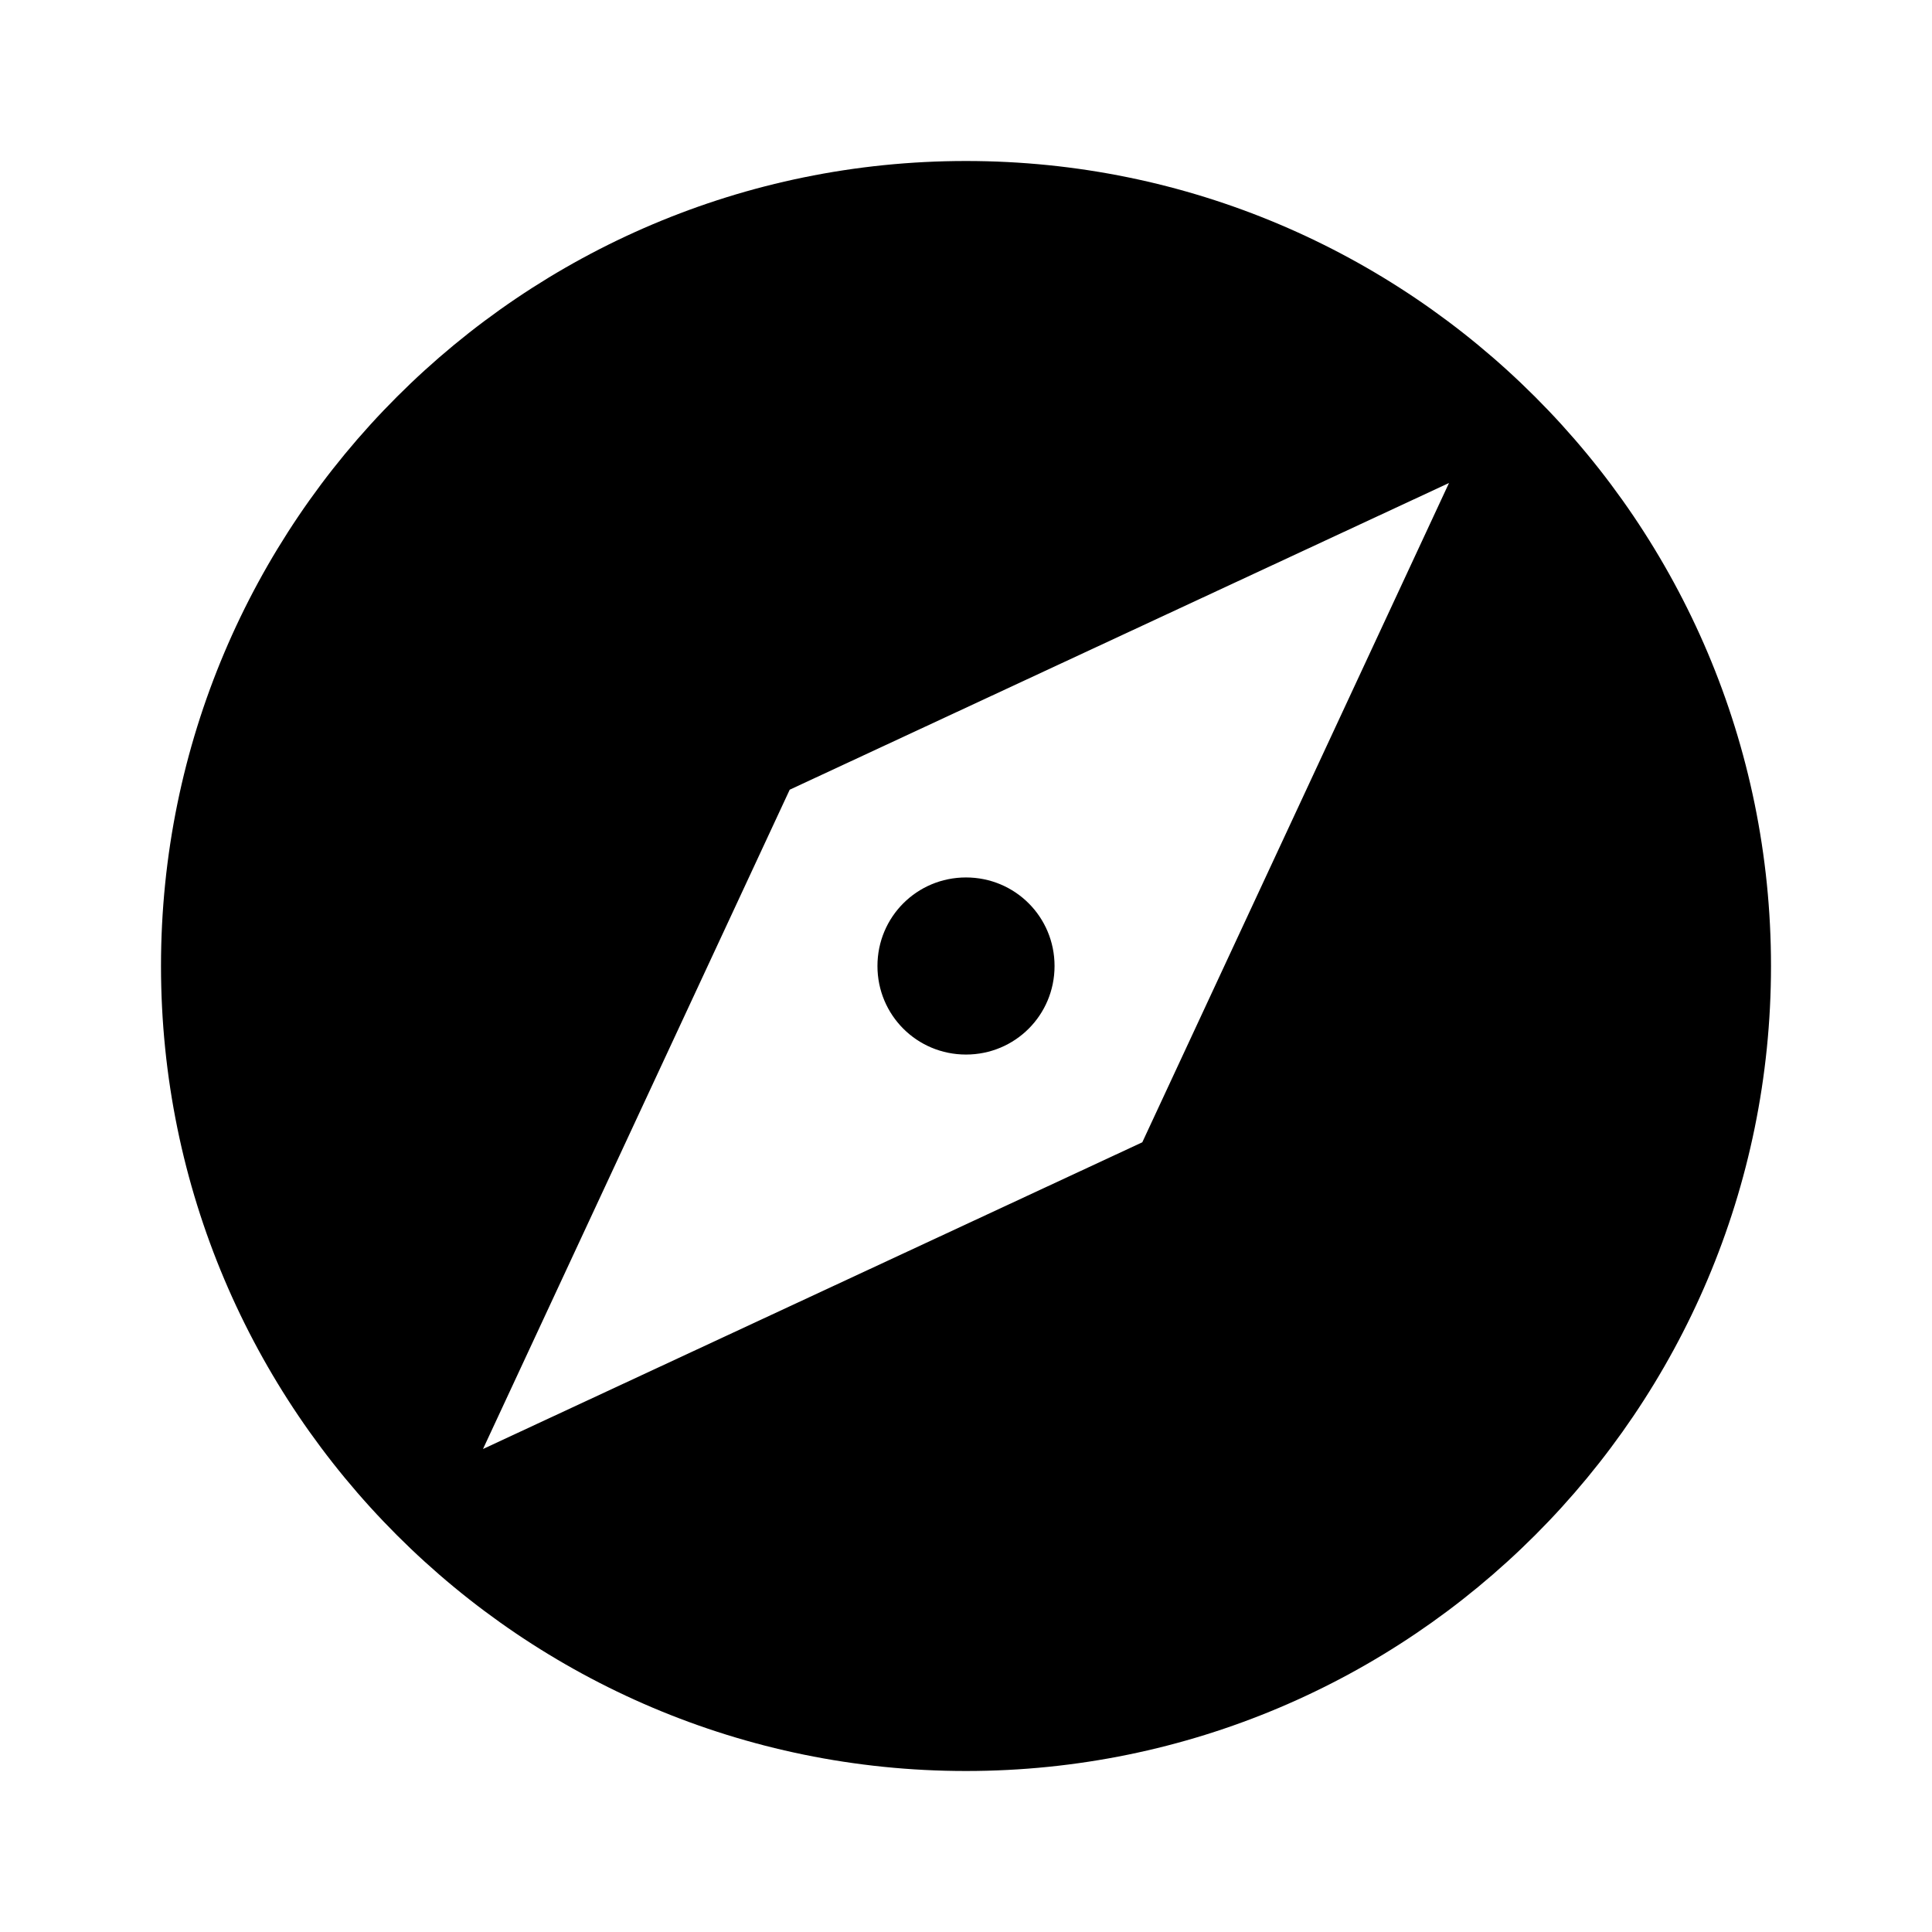
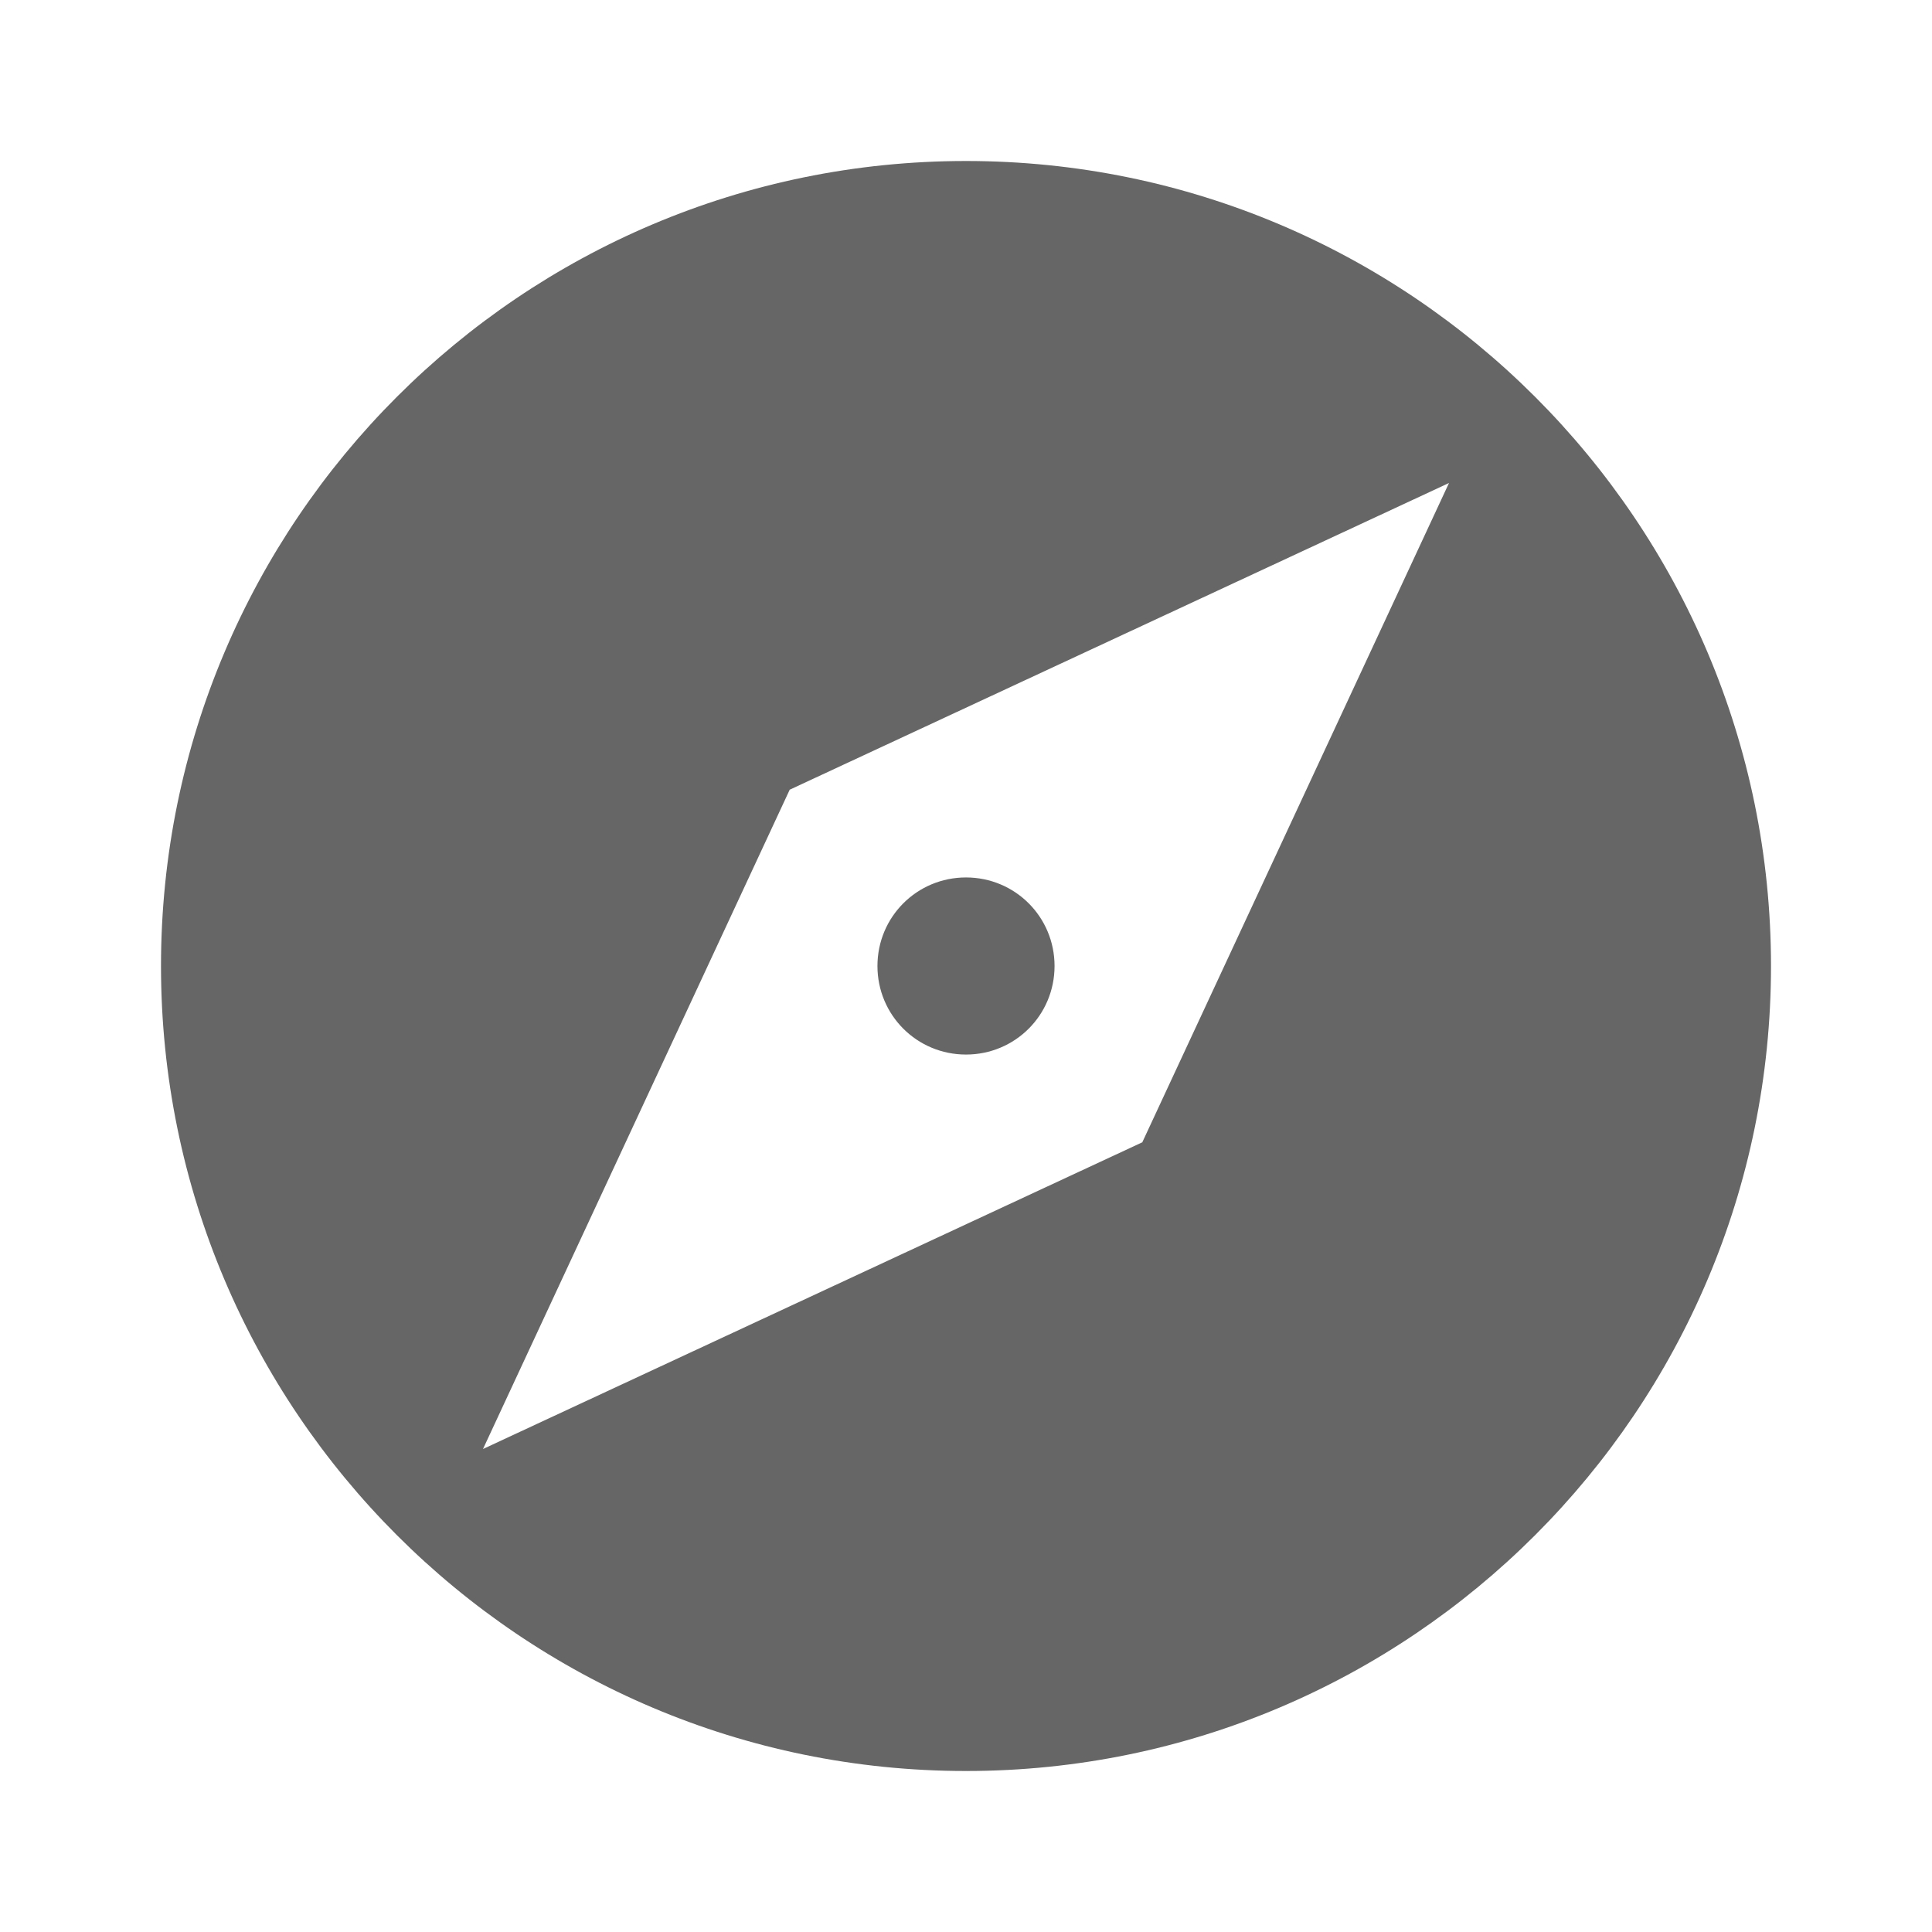
- <svg xmlns="http://www.w3.org/2000/svg" fill="#000000" height="24" viewBox="0 0 24 24" width="24">
+ <svg xmlns="http://www.w3.org/2000/svg" fill="#666666" height="24" viewBox="0 0 24 24" width="24">
  <path d="M12 10.9c-.61 0-1.1.49-1.1 1.1s.49 1.1 1.1 1.1c.61 0 1.1-.49 1.1-1.1s-.49-1.1-1.1-1.1zM12 2C6.48 2 2 6.48 2 12s4.48 10 10 10 10-4.48 10-10S17.52 2 12 2zm2.19 12.19L6 18l3.81-8.19L18 6l-3.81 8.19z" />
  <path d="M0 0h24v24H0z" fill="none" />
</svg>
